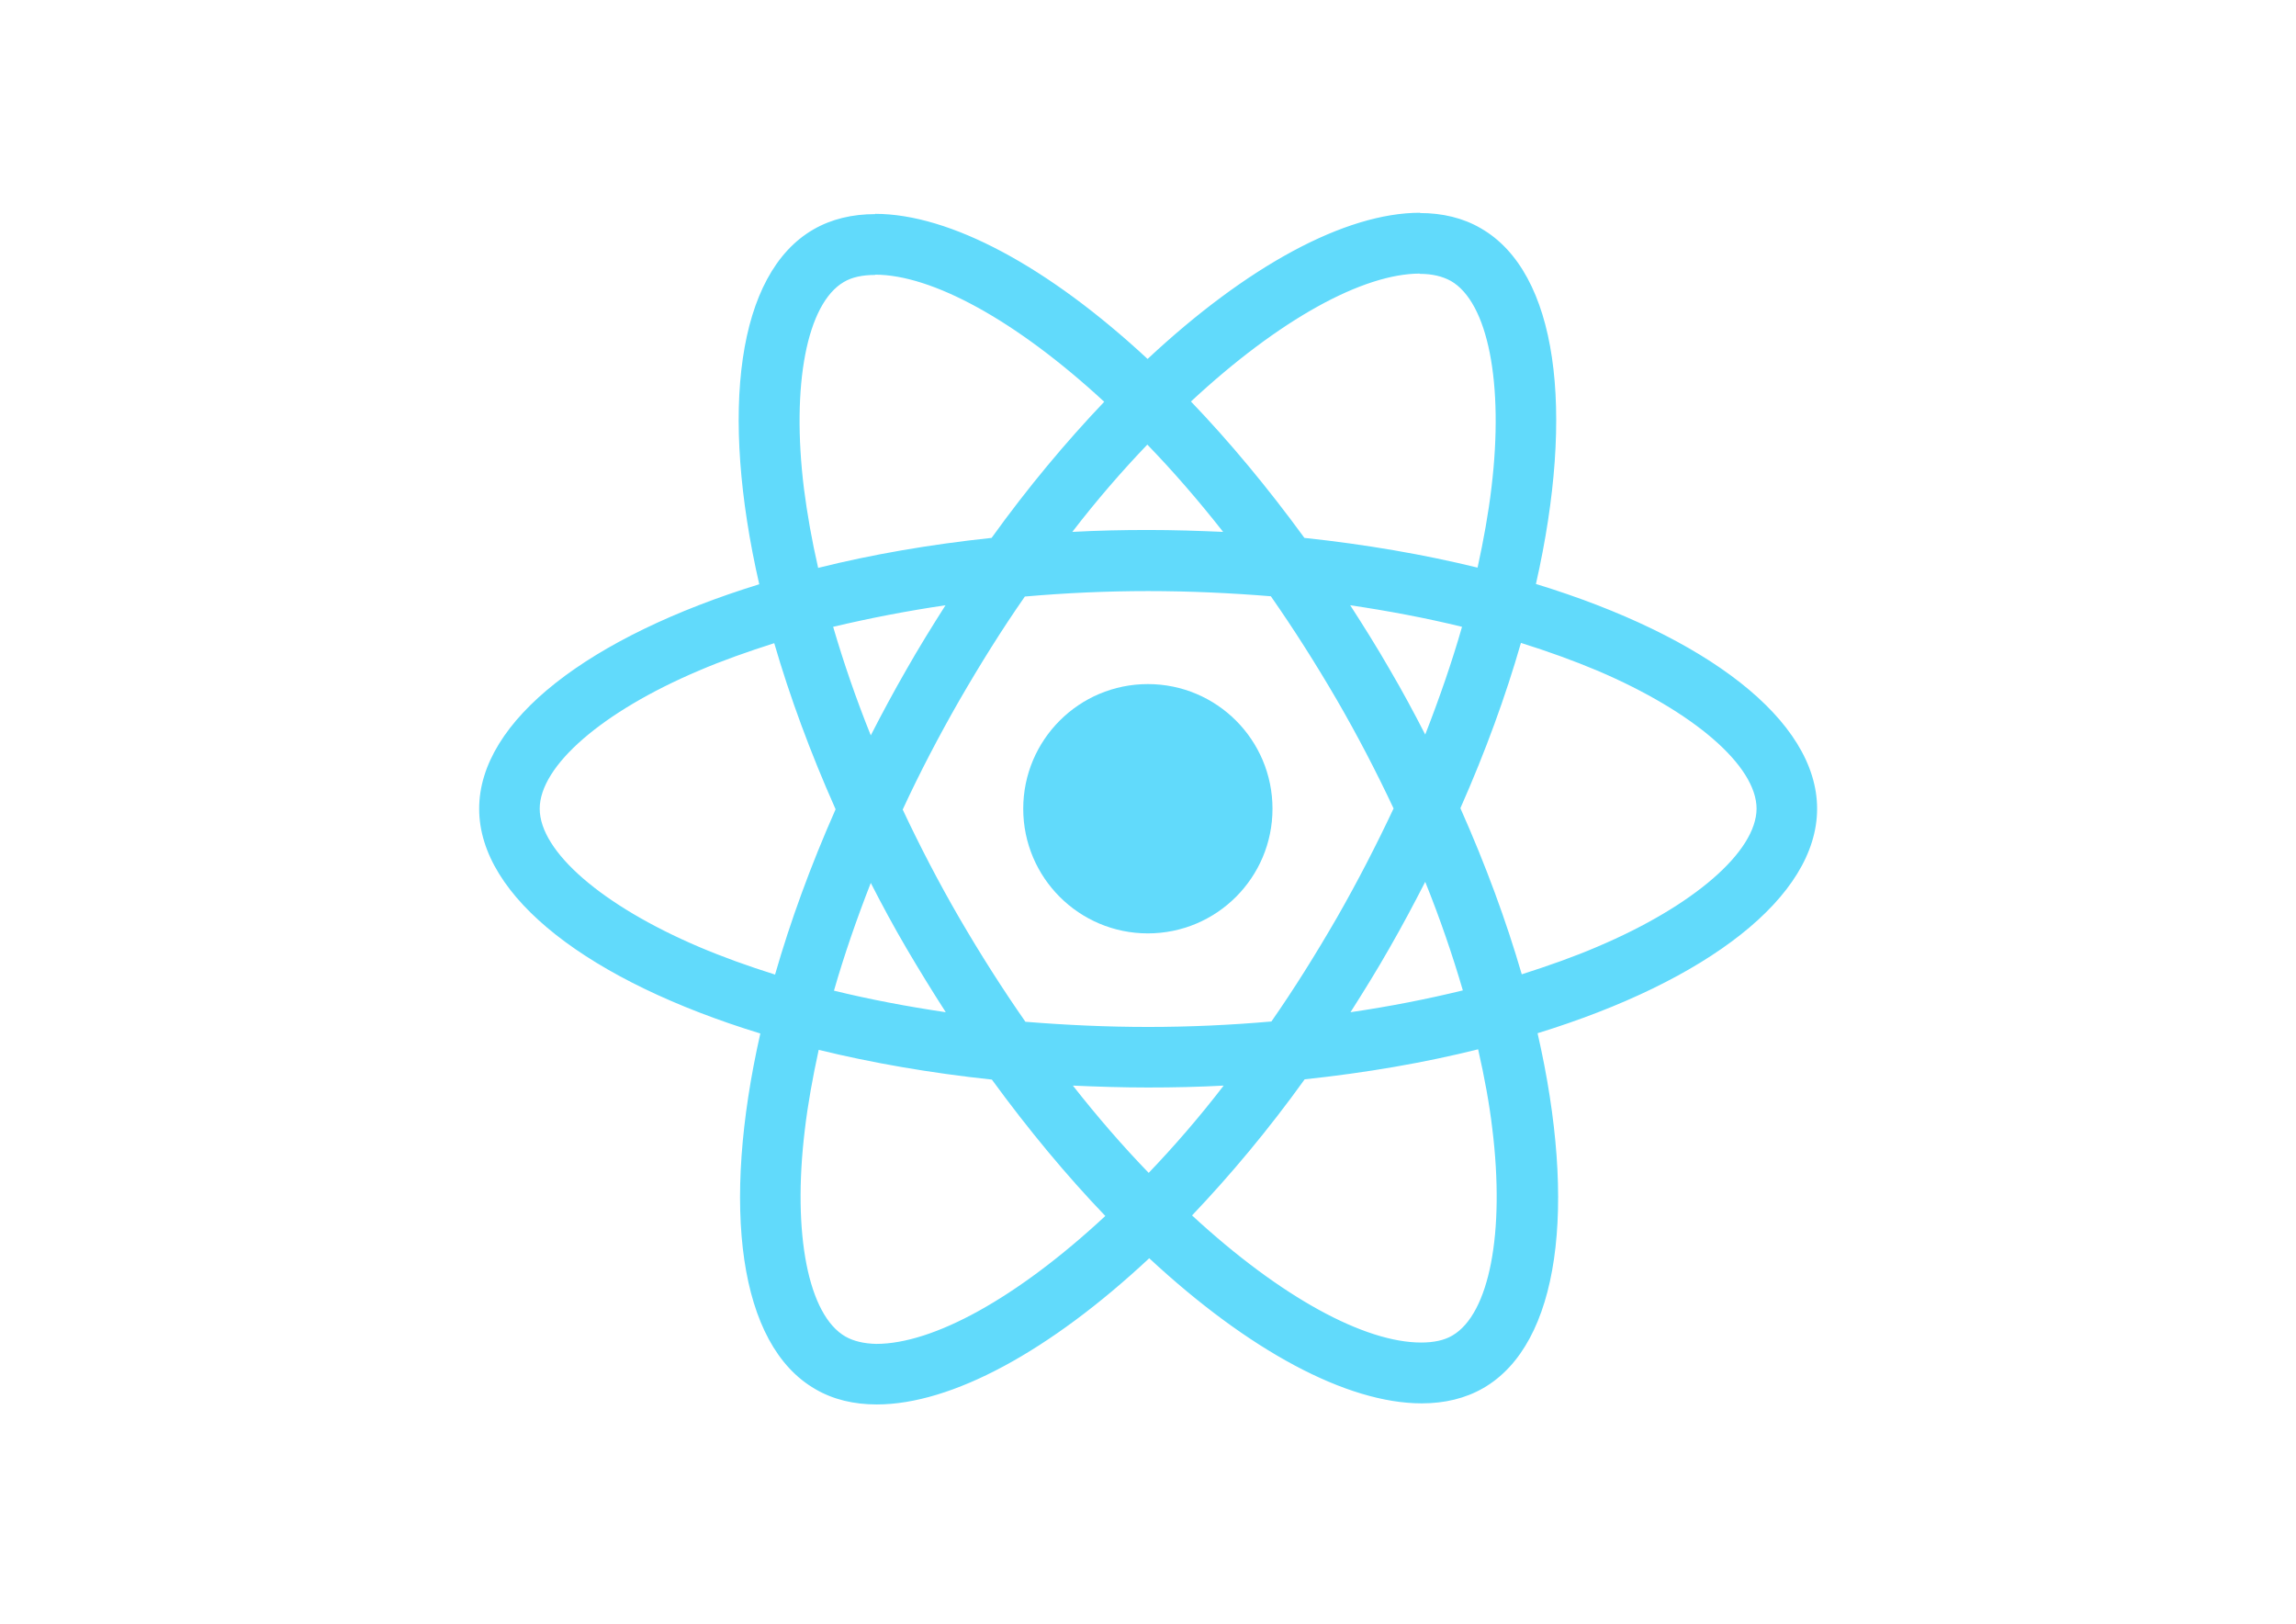
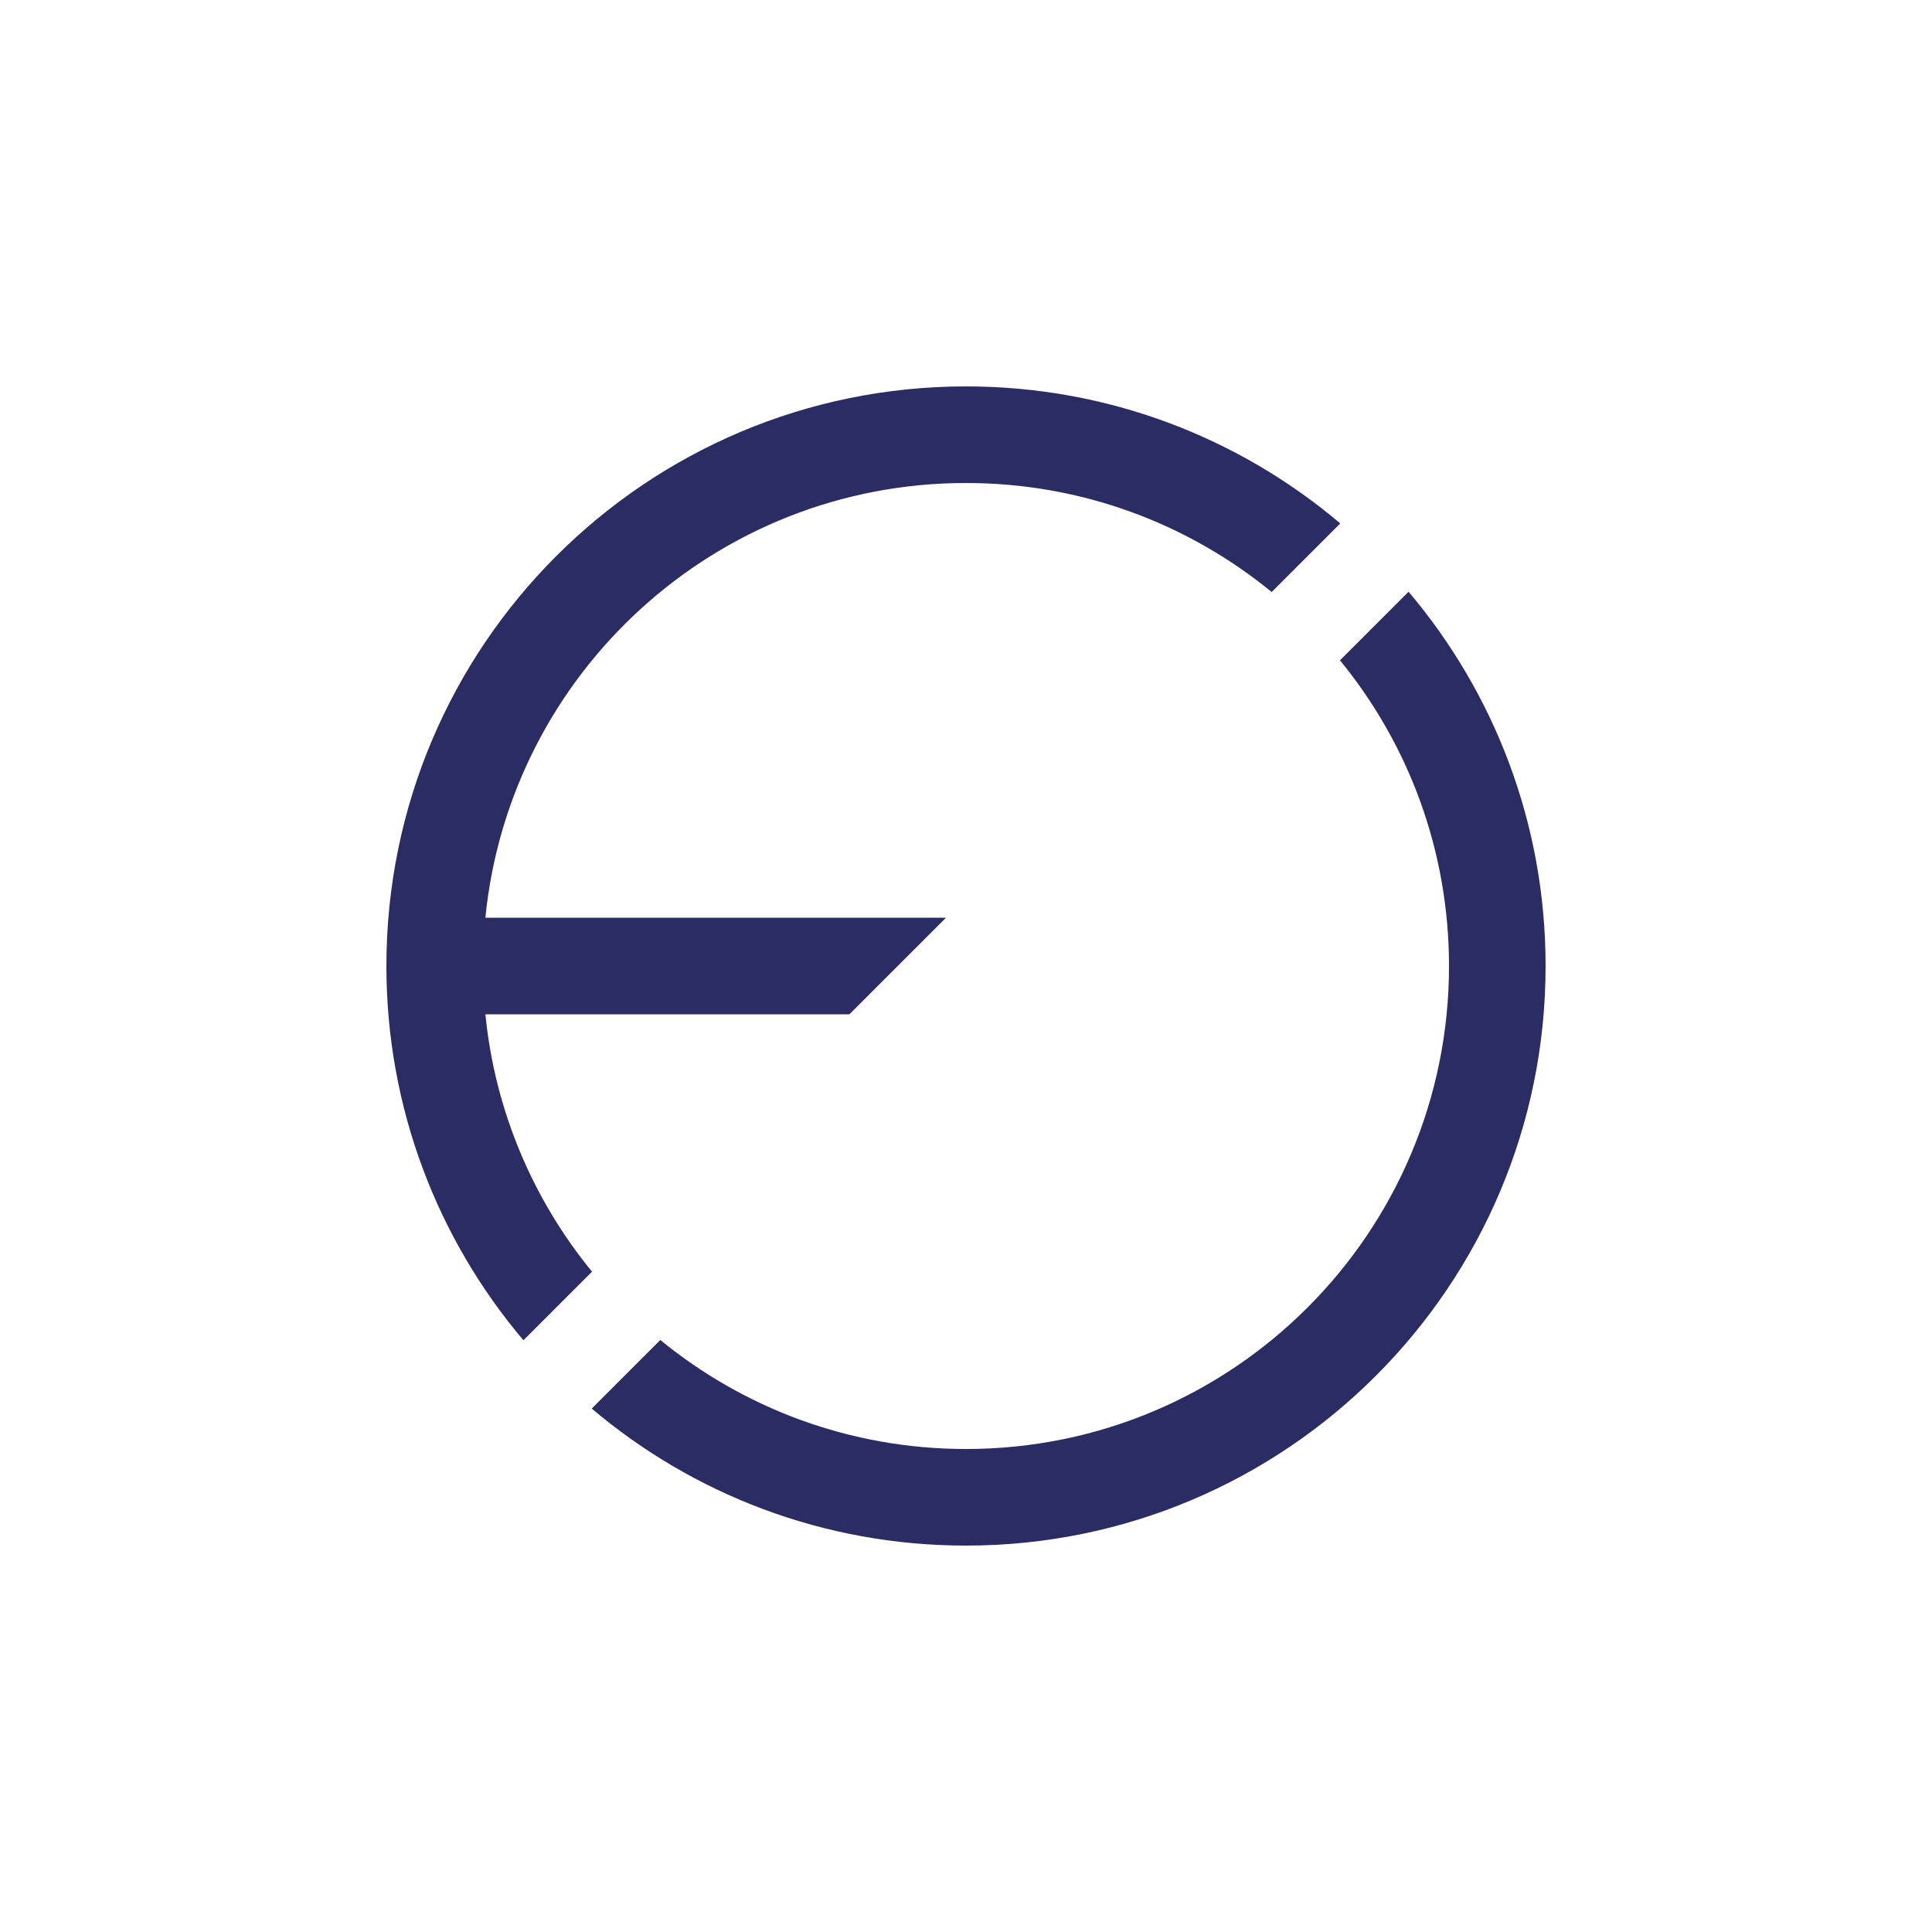
- <svg xmlns="http://www.w3.org/2000/svg" viewBox="0 0 841.9 595.3">
-   <g fill="#61DAFB">
-     <path d="M666.3 296.5c0-32.5-40.7-63.3-103.1-82.4 14.4-63.6 8-114.2-20.2-130.4-6.5-3.8-14.1-5.6-22.4-5.6v22.3c4.6 0 8.3.9 11.4 2.6 13.6 7.8 19.5 37.5 14.9 75.7-1.1 9.4-2.9 19.3-5.1 29.4-19.6-4.8-41-8.5-63.5-10.9-13.5-18.5-27.5-35.3-41.6-50 32.6-30.3 63.2-46.9 84-46.9V78c-27.5 0-63.5 19.6-99.9 53.6-36.4-33.8-72.4-53.2-99.9-53.2v22.3c20.7 0 51.4 16.5 84 46.6-14 14.7-28 31.4-41.3 49.9-22.6 2.4-44 6.1-63.6 11-2.3-10-4-19.7-5.2-29-4.7-38.2 1.1-67.9 14.6-75.8 3-1.8 6.9-2.6 11.5-2.6V78.5c-8.4 0-16 1.8-22.6 5.6-28.1 16.2-34.4 66.7-19.9 130.1-62.2 19.2-102.7 49.9-102.7 82.3 0 32.5 40.7 63.3 103.1 82.4-14.4 63.6-8 114.2 20.2 130.4 6.5 3.8 14.1 5.6 22.5 5.6 27.5 0 63.5-19.6 99.9-53.6 36.4 33.8 72.4 53.2 99.9 53.2 8.4 0 16-1.8 22.6-5.6 28.1-16.2 34.4-66.7 19.9-130.1 62-19.1 102.5-49.9 102.5-82.3zm-130.2-66.7c-3.7 12.9-8.3 26.2-13.5 39.5-4.1-8-8.4-16-13.1-24-4.6-8-9.5-15.8-14.4-23.4 14.2 2.1 27.9 4.7 41 7.9zm-45.8 106.5c-7.8 13.5-15.8 26.3-24.1 38.2-14.9 1.3-30 2-45.2 2-15.1 0-30.2-.7-45-1.9-8.3-11.9-16.4-24.6-24.2-38-7.6-13.1-14.5-26.4-20.8-39.8 6.2-13.4 13.2-26.8 20.7-39.9 7.8-13.5 15.8-26.3 24.1-38.2 14.9-1.3 30-2 45.2-2 15.1 0 30.2.7 45 1.9 8.3 11.9 16.4 24.6 24.2 38 7.6 13.1 14.5 26.4 20.8 39.8-6.3 13.4-13.2 26.8-20.7 39.9zm32.3-13c5.4 13.4 10 26.8 13.8 39.8-13.1 3.2-26.9 5.9-41.2 8 4.9-7.7 9.8-15.6 14.4-23.7 4.6-8 8.9-16.1 13-24.1zM421.2 430c-9.3-9.6-18.6-20.3-27.8-32 9 .4 18.2.7 27.5.7 9.4 0 18.7-.2 27.8-.7-9 11.7-18.3 22.4-27.5 32zm-74.4-58.9c-14.2-2.1-27.9-4.7-41-7.9 3.7-12.9 8.3-26.2 13.5-39.5 4.1 8 8.4 16 13.1 24 4.7 8 9.5 15.8 14.4 23.4zM420.7 163c9.3 9.6 18.6 20.3 27.8 32-9-.4-18.2-.7-27.5-.7-9.4 0-18.7.2-27.8.7 9-11.7 18.3-22.4 27.5-32zm-74 58.9c-4.9 7.7-9.8 15.6-14.4 23.7-4.6 8-8.9 16-13 24-5.4-13.4-10-26.8-13.8-39.8 13.1-3.1 26.9-5.8 41.2-7.9zm-90.5 125.2c-35.4-15.1-58.3-34.9-58.3-50.6 0-15.7 22.9-35.6 58.3-50.6 8.6-3.7 18-7 27.7-10.1 5.7 19.6 13.2 40 22.5 60.9-9.2 20.8-16.6 41.1-22.2 60.6-9.9-3.1-19.3-6.5-28-10.2zM310 490c-13.6-7.8-19.5-37.5-14.9-75.7 1.1-9.4 2.9-19.3 5.1-29.4 19.6 4.8 41 8.5 63.5 10.9 13.5 18.5 27.5 35.3 41.6 50-32.6 30.3-63.2 46.9-84 46.9-4.5-.1-8.3-1-11.3-2.7zm237.2-76.2c4.7 38.2-1.1 67.9-14.6 75.8-3 1.8-6.9 2.6-11.5 2.6-20.7 0-51.4-16.5-84-46.6 14-14.7 28-31.4 41.3-49.9 22.6-2.4 44-6.1 63.6-11 2.3 10.1 4.1 19.8 5.2 29.1zm38.5-66.7c-8.6 3.7-18 7-27.7 10.1-5.7-19.6-13.2-40-22.5-60.9 9.2-20.8 16.6-41.1 22.2-60.6 9.9 3.1 19.3 6.5 28.1 10.2 35.4 15.1 58.3 34.9 58.3 50.6-.1 15.7-23 35.6-58.4 50.6zM320.8 78.4z" />
-     <circle cx="420.9" cy="296.5" r="45.7" />
-     <path d="M520.5 78.1z" />
+ <svg xmlns="http://www.w3.org/2000/svg" width="800px" height="800px" viewBox="0 0 800 800" version="1.1">
+   <g id="OF-W" stroke="none" stroke-width="1" fill="none" fill-rule="evenodd">
+     <path d="M640,400 C640,532.548 532.548,640 400,640 C340.926,640 286.837,618.657 245.023,583.261 L273.426,554.859 C307.903,583.073 351.975,600 400,600 C510.457,600 600,510.457 600,400 C600,351.975 583.073,307.903 554.859,273.426 L583.261,245.023 C618.657,286.837 640,340.926 640,400 Z M400,160 C459.074,160 513.163,181.343 554.977,216.739 L526.575,245.141 C492.097,216.927 448.026,200 400,200 C296.293,200 211.022,278.933 200.988,380 L391.716,380 L351.716,420 L200.988,420.001 C204.982,460.225 220.893,496.944 245.141,526.575 L216.739,554.977 C181.343,513.163 160,459.074 160,400 C160,267.452 267.452,160 400,160 Z" id="Combined-Shape" fill="#2C2C64" />
  </g>
</svg>
